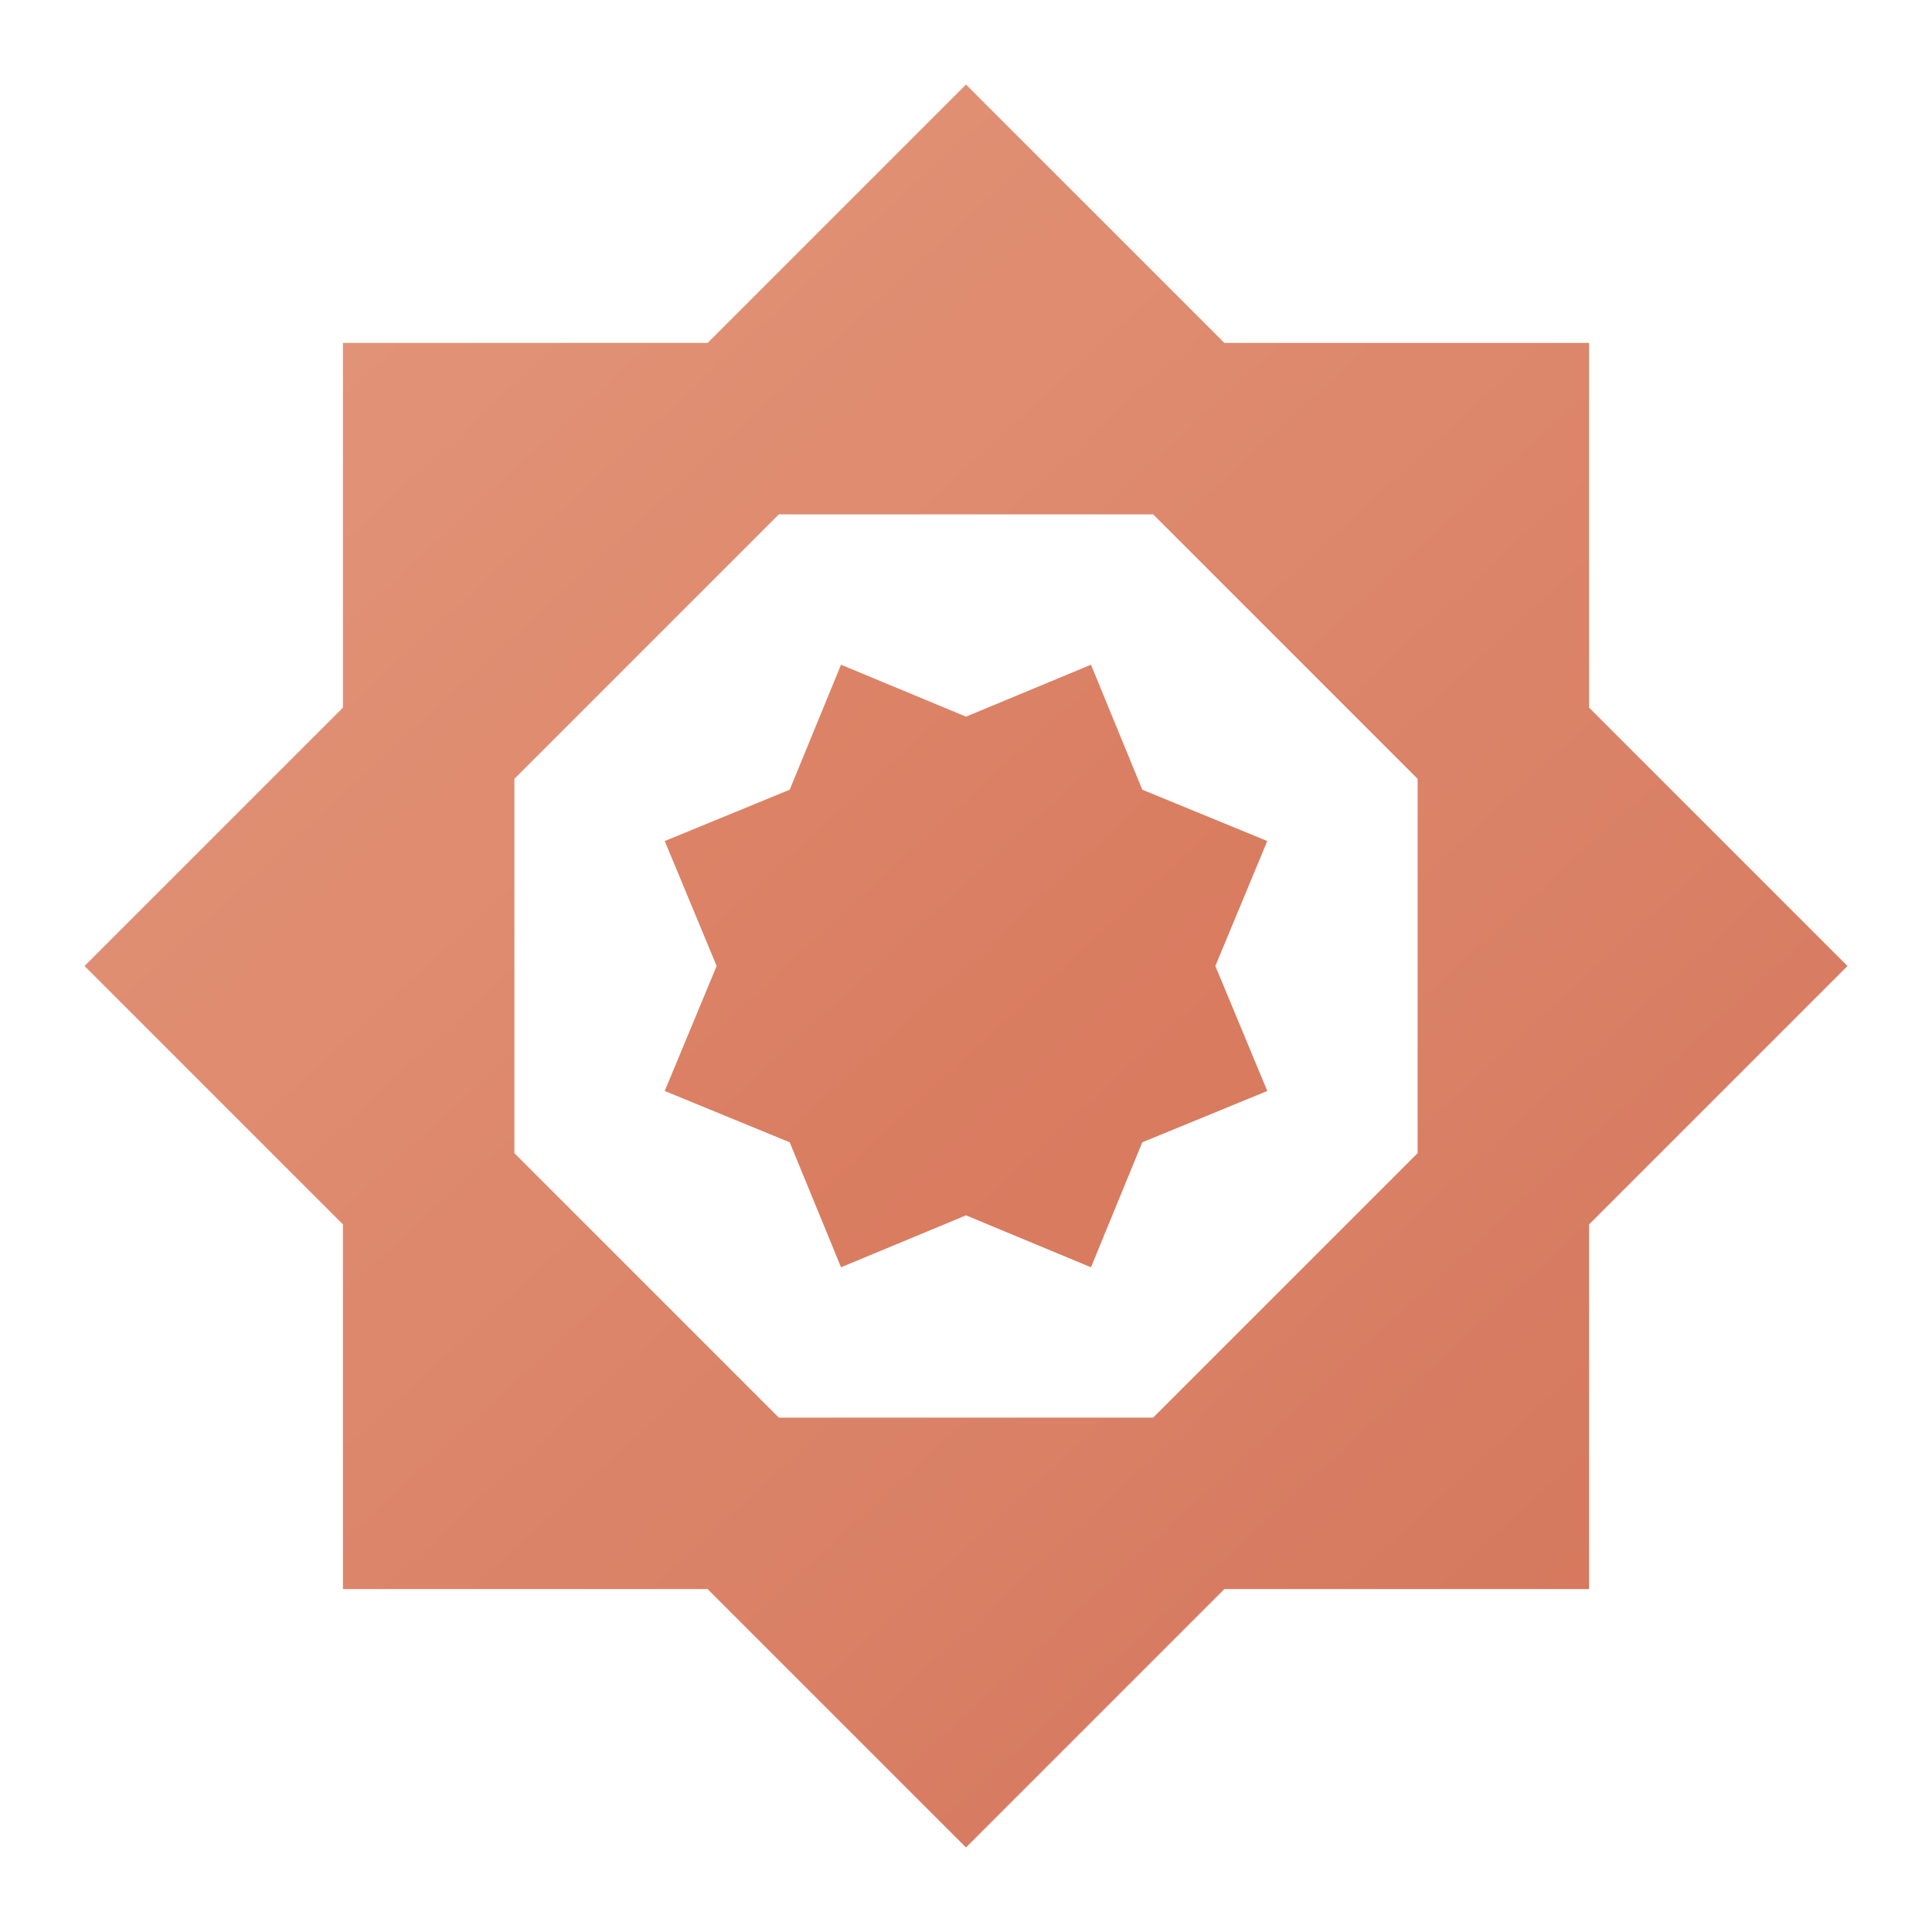
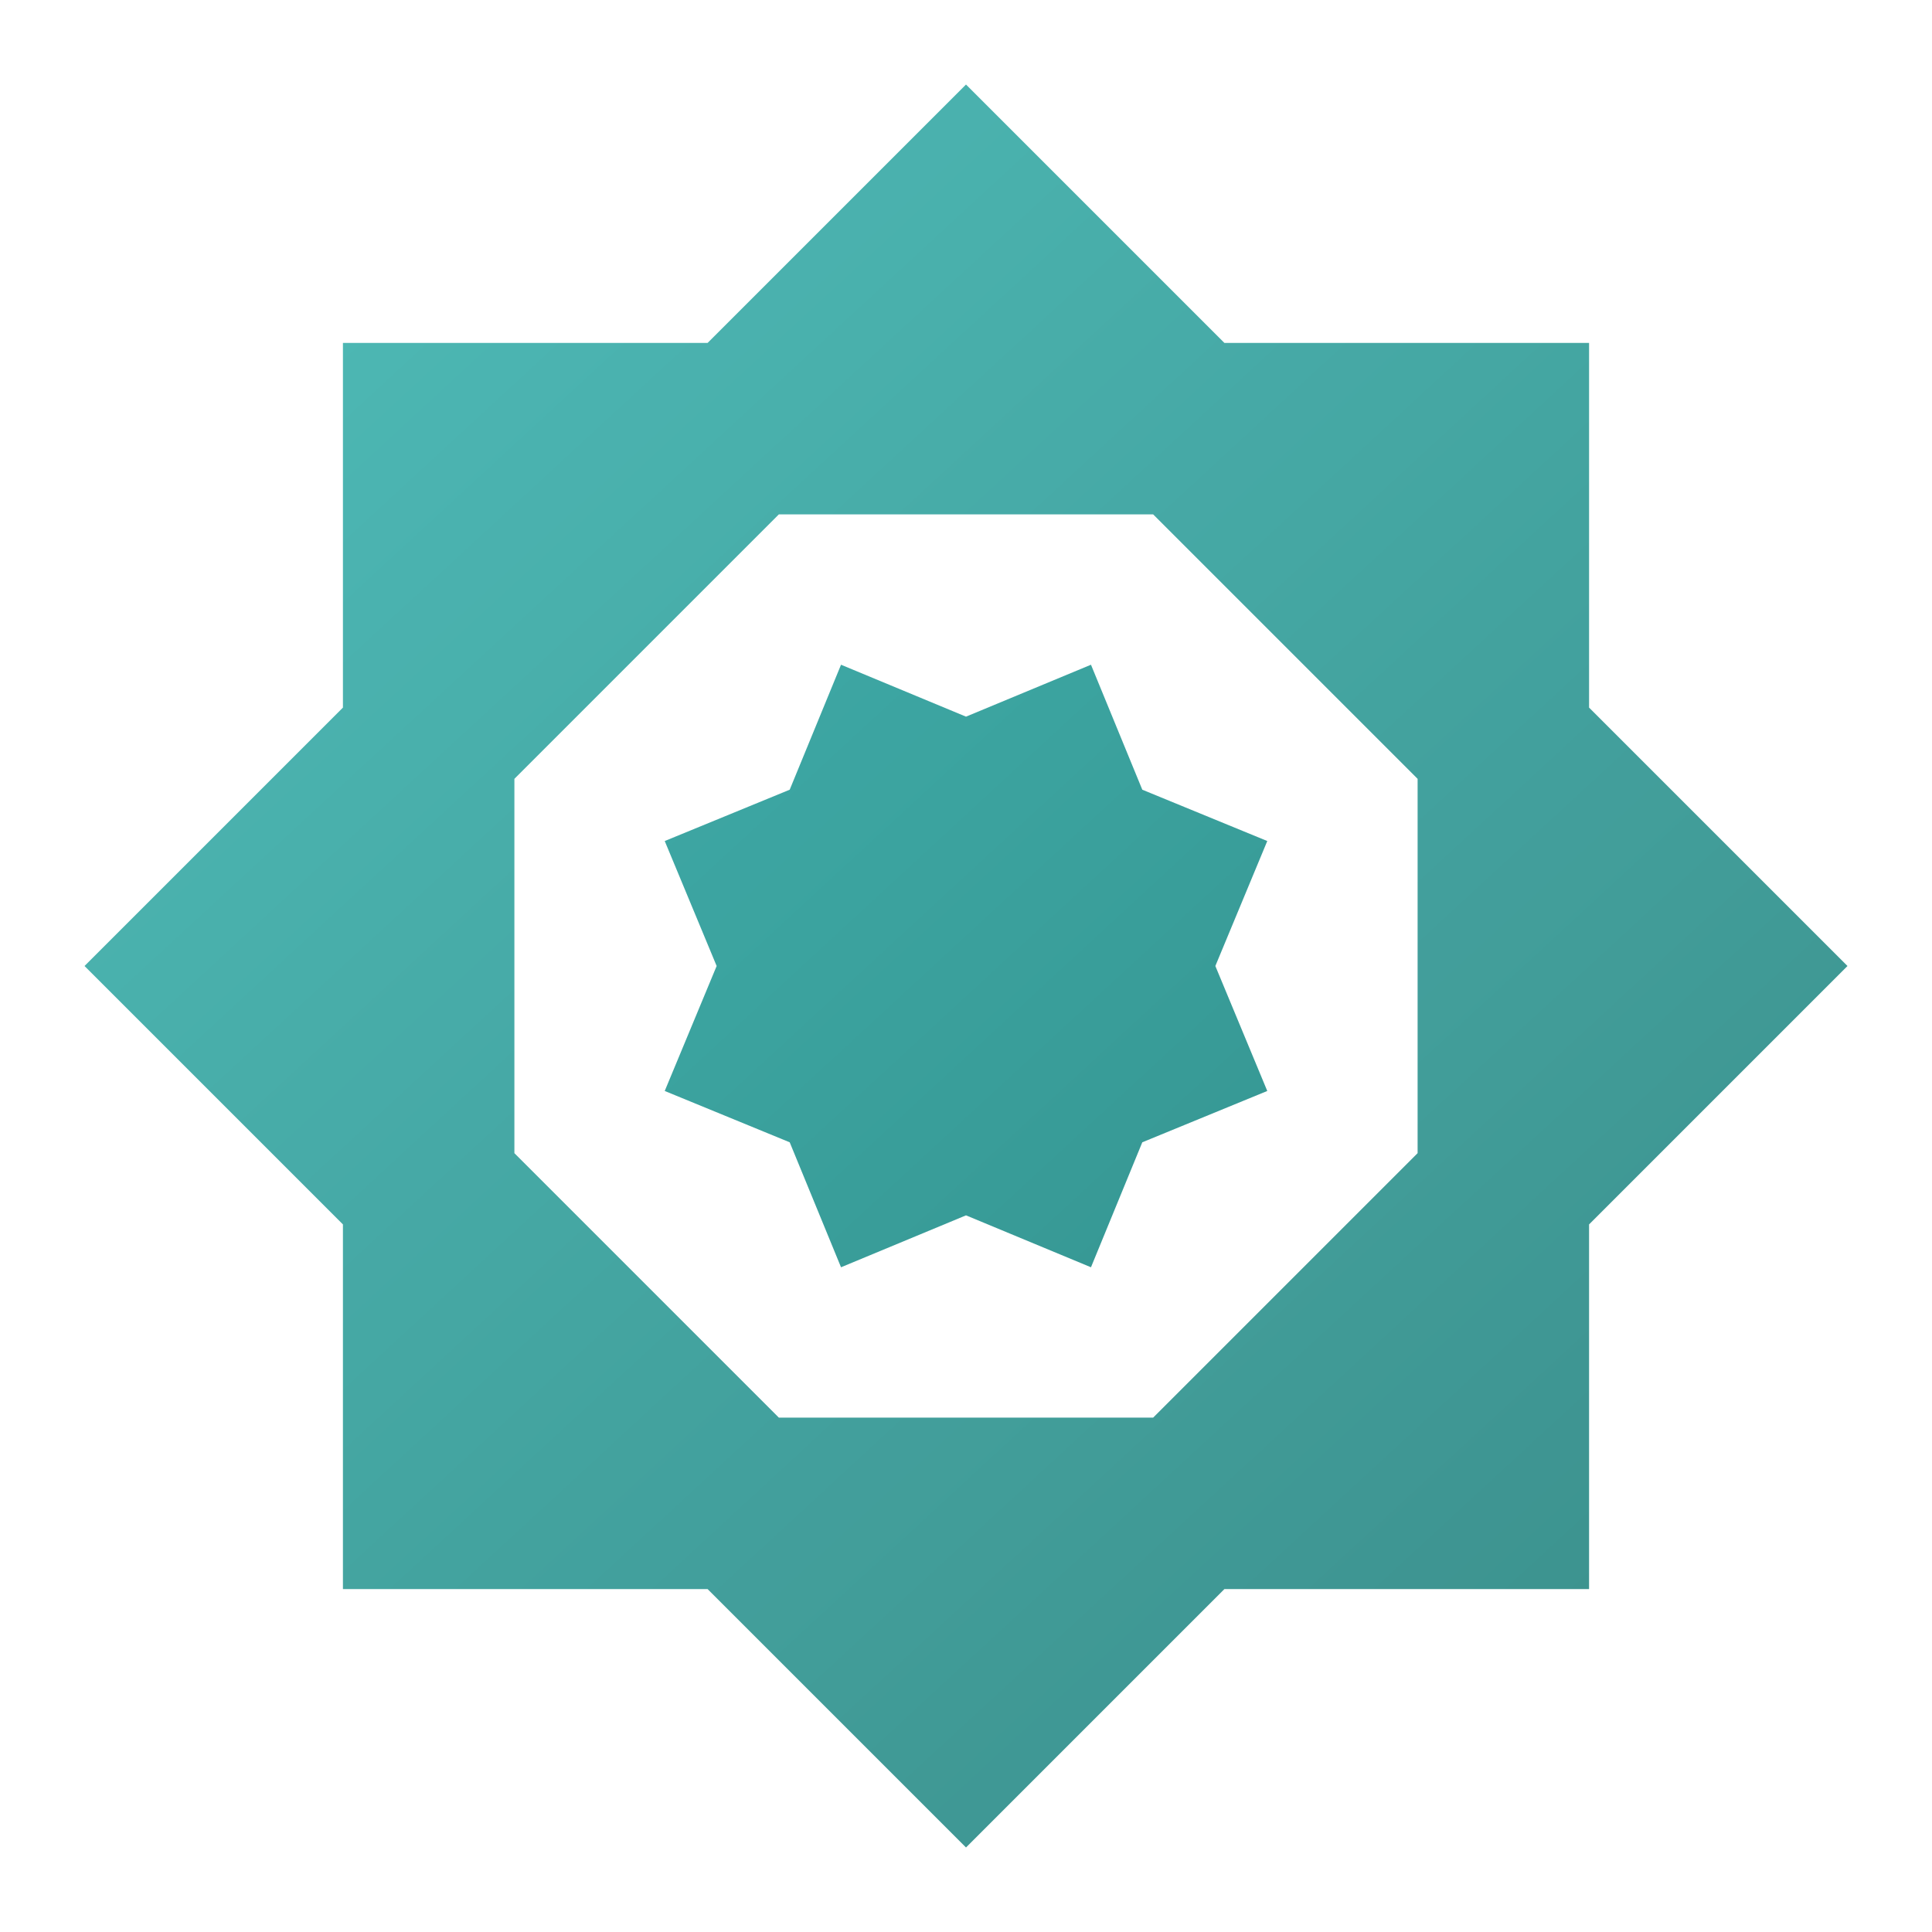
<svg xmlns="http://www.w3.org/2000/svg" viewBox="0 0 32 32" width="32" height="32" role="img" aria-label="در حال کار">
  <defs>
    <linearGradient id="hoosha-live" x1="4" y1="3" x2="28" y2="29" gradientUnits="userSpaceOnUse">
-       <stop offset="0" stop-color="#e08a6b" />
-       <stop offset="1" stop-color="#d0674a" />
+       <stop offset="0" stop-color="#3ab3af" />
+       <stop offset="1" stop-color="#26837f" />
    </linearGradient>
  </defs>
  <g fill="url(#hoosha-live)">
    <path d="M16.00 1.40 L20.28 5.68 L26.32 5.68 L26.32 11.72 L30.60 16.00 L26.32 20.28 L26.32 26.32 L20.28 26.32 L16.00 30.60 L11.72 26.32 L5.68 26.32 L5.68 20.28 L1.40 16.00 L5.68 11.72 L5.68 5.68 L11.72 5.68 Z M19.10 8.52 L23.48 12.90 L23.48 19.10 L19.10 23.48 L12.90 23.48 L8.52 19.10 L8.52 12.90 L12.90 8.52 Z" fill-rule="evenodd" opacity="0.9">
      <animateTransform attributeName="transform" type="rotate" from="0 16 16" to="360 16 16" dur="9s" repeatCount="indefinite" />
      <animate attributeName="opacity" values="0.9;0.45;0.9" dur="2s" repeatCount="indefinite" />
    </path>
    <path d="M18.07 11.01 L18.92 13.08 L20.99 13.93 L20.13 16.00 L20.99 18.07 L18.92 18.92 L18.07 20.99 L16.00 20.13 L13.93 20.99 L13.08 18.92 L11.01 18.07 L11.87 16.00 L11.01 13.93 L13.08 13.08 L13.93 11.01 L16.00 11.87 Z" opacity="0.95">
      <animateTransform attributeName="transform" type="rotate" from="360 16 16" to="0 16 16" dur="5s" repeatCount="indefinite" />
      <animate attributeName="opacity" values="0.95;0.5;0.95" dur="1.4s" repeatCount="indefinite" />
    </path>
  </g>
</svg>
